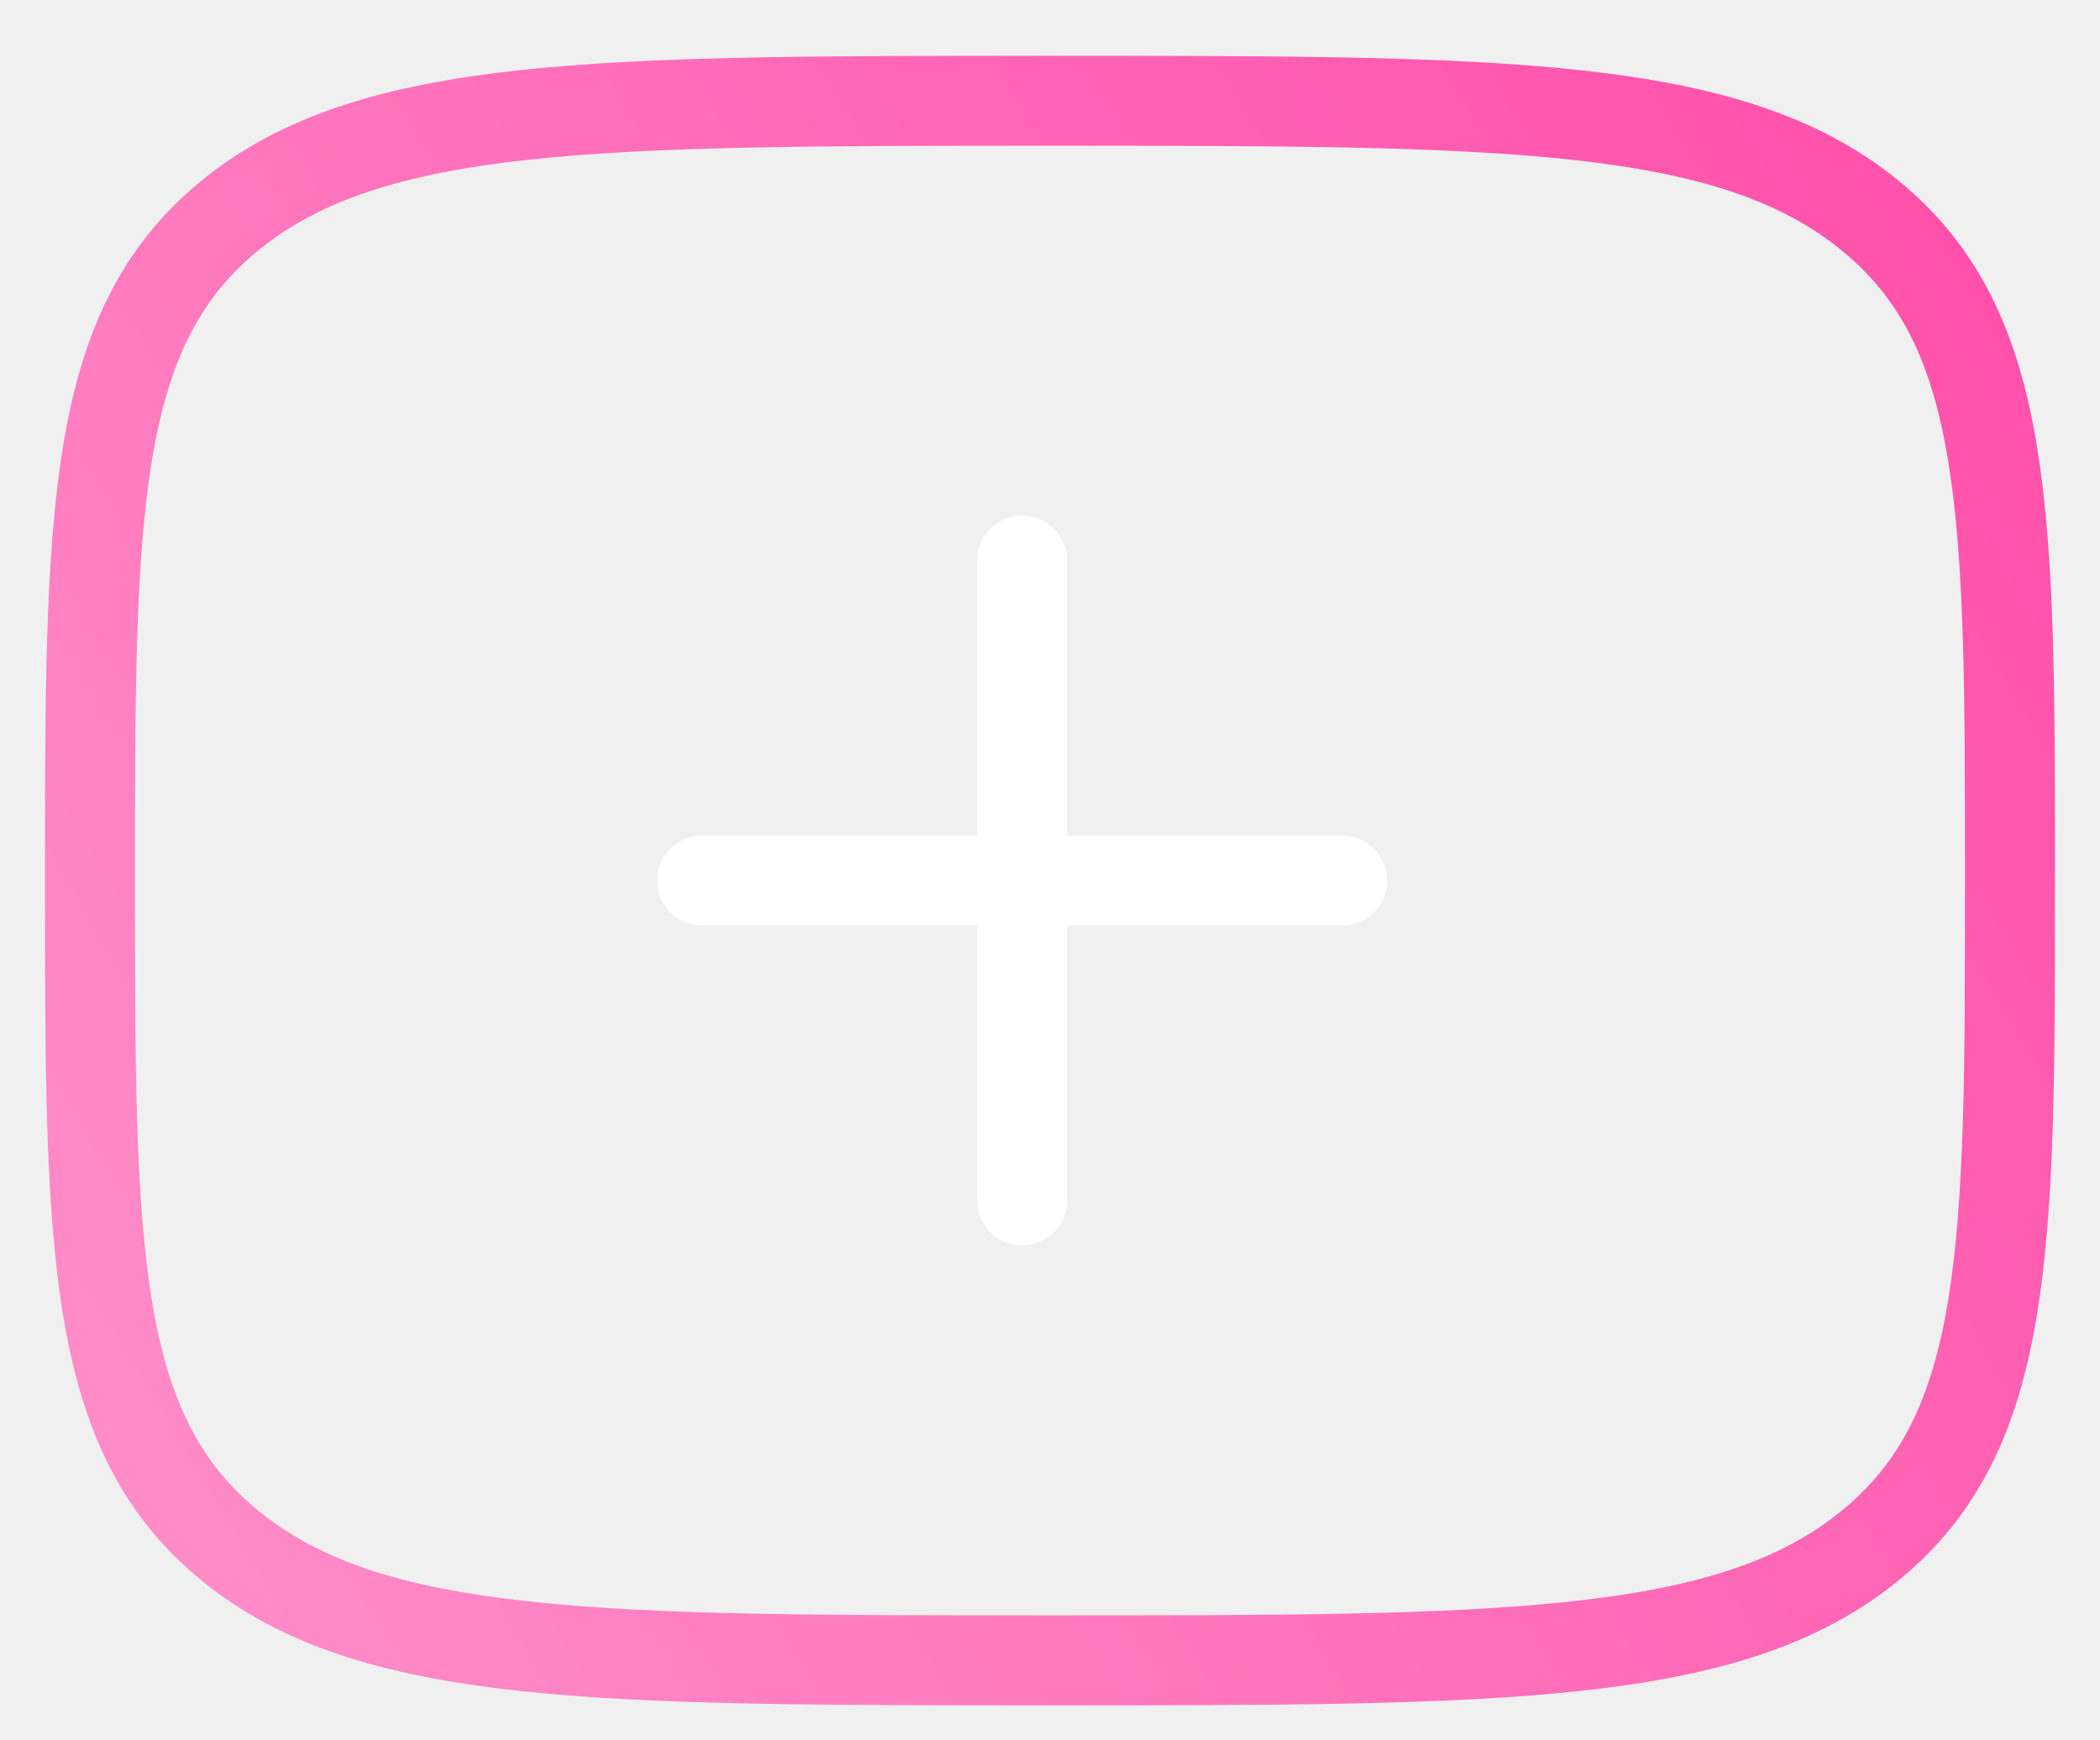
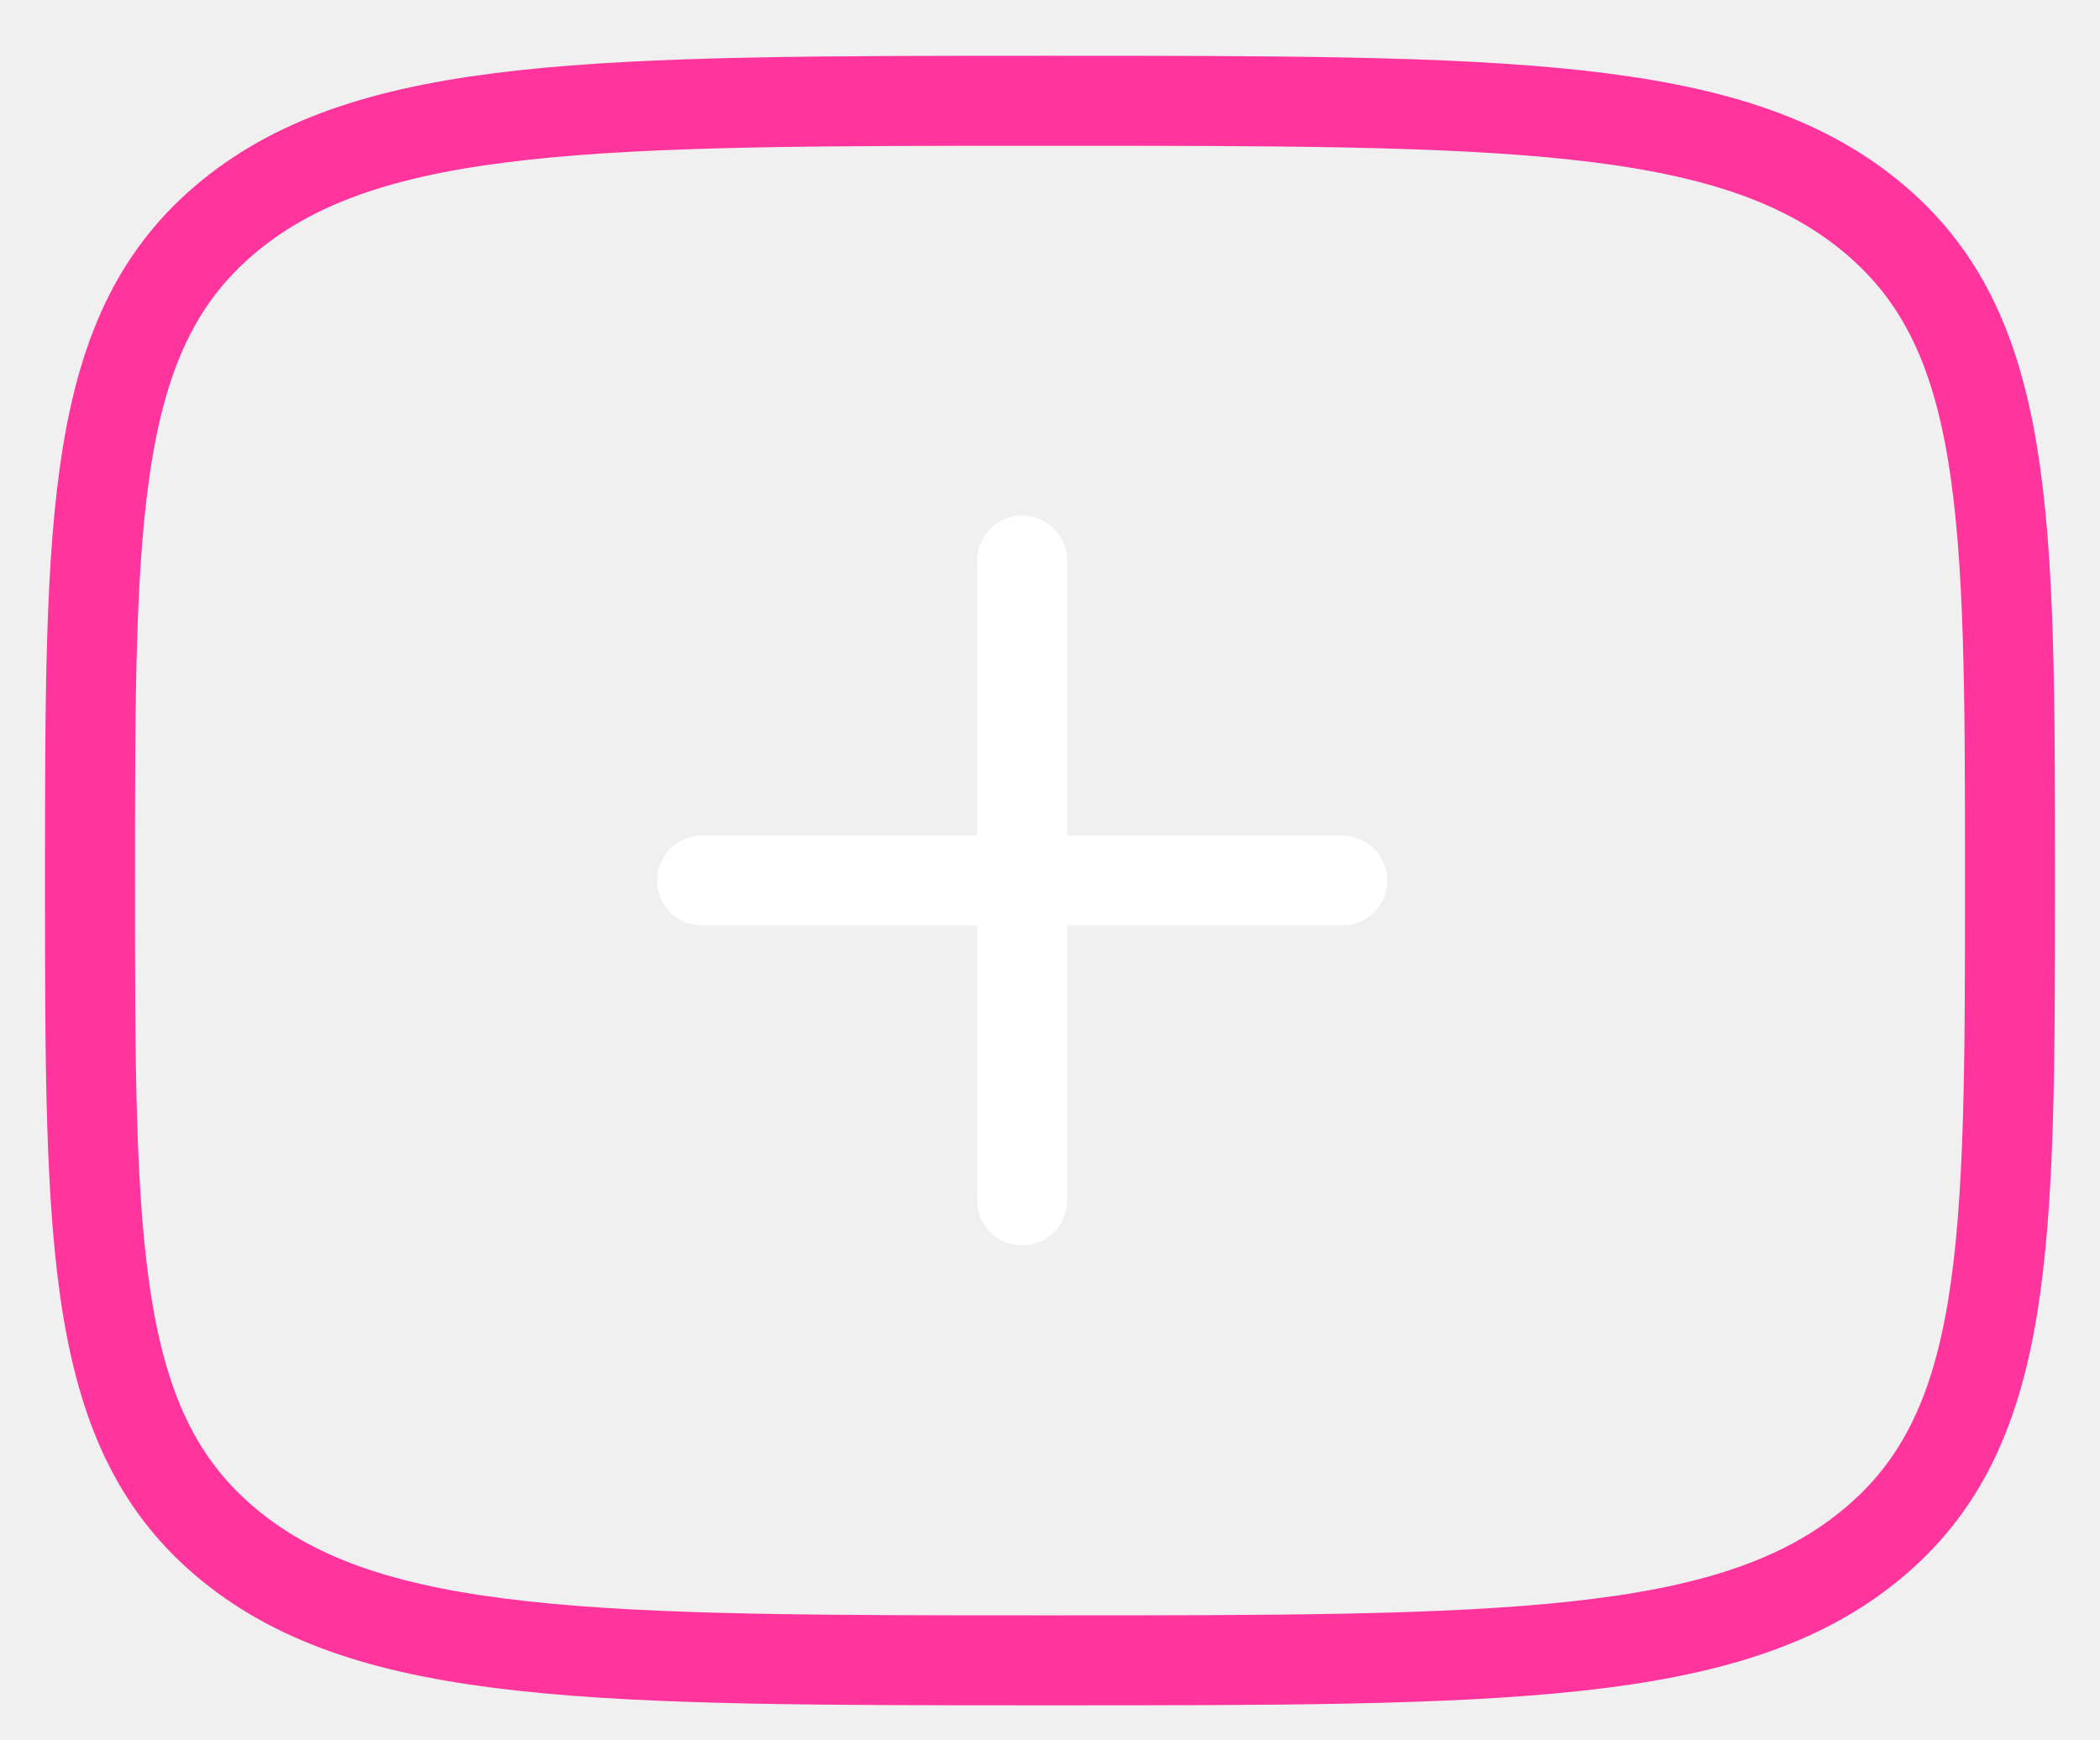
<svg xmlns="http://www.w3.org/2000/svg" width="35" height="29" fill="none" viewBox="0 0 35 29">
-   <path stroke="url(#a)" stroke-linejoin="round" stroke-width="1.5" d="M1.5 14.68c0-6.128 0-9.192 2.343-11.096S9.958 1.68 17.5 1.68s11.314 0 13.657 1.904S33.5 8.552 33.5 14.68s0 9.192-2.343 11.096S25.042 27.68 17.5 27.68s-11.314 0-13.657-1.904S1.5 20.808 1.5 14.68Z" />
+   <path stroke="#ff349d" stroke-linejoin="round" stroke-width="1.5" d="M1.5 14.68c0-6.128 0-9.192 2.343-11.096S9.958 1.68 17.5 1.68s11.314 0 13.657 1.904S33.5 8.552 33.5 14.68s0 9.192-2.343 11.096S25.042 27.68 17.5 27.68s-11.314 0-13.657-1.904S1.5 20.808 1.5 14.68Z" />
  <path stroke="#fff" stroke-linecap="round" stroke-linejoin="round" stroke-width="1.5" d="M17.036 9.346v10.667m5.333-5.333H11.702" />
-   <defs>
-     <linearGradient id="a" x1="-4.761" x2="49.171" y1="27.754" y2="-4.402" gradientUnits="userSpaceOnUse">
-       <stop stop-color="#ff97cd" />
-       <stop offset="1" stop-color="#ff349d" />
-     </linearGradient>
-   </defs>
</svg>
